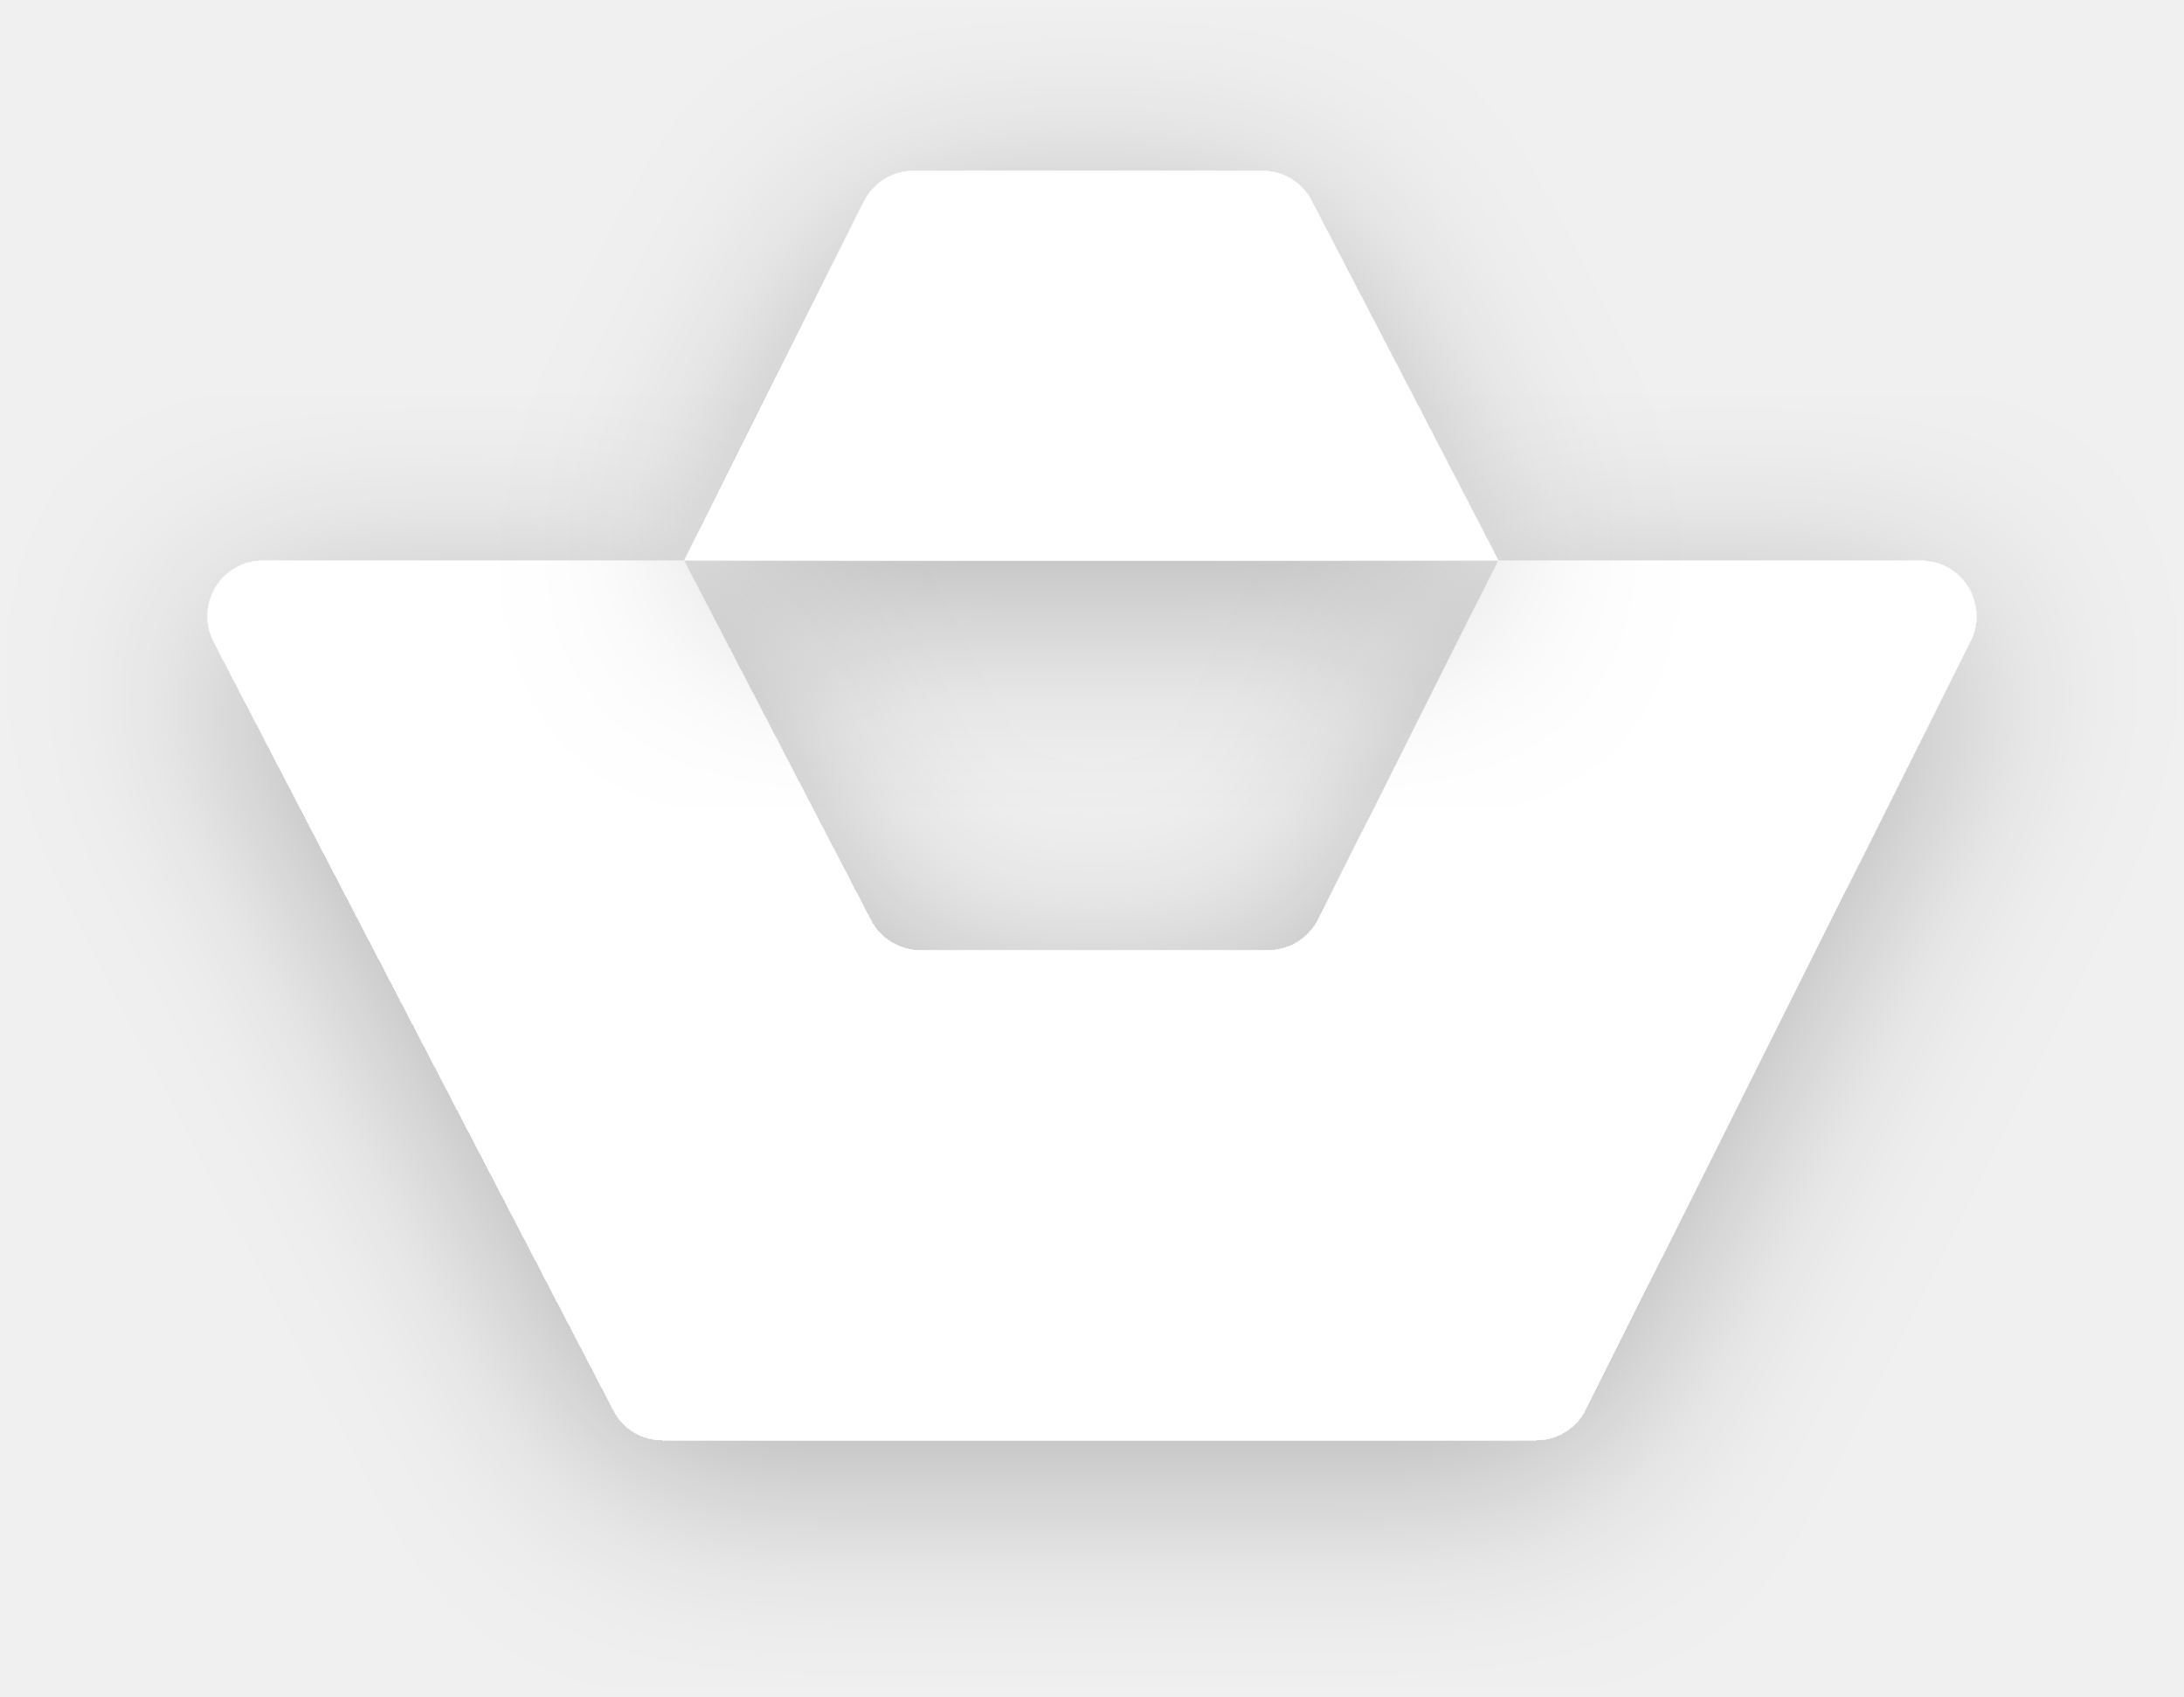
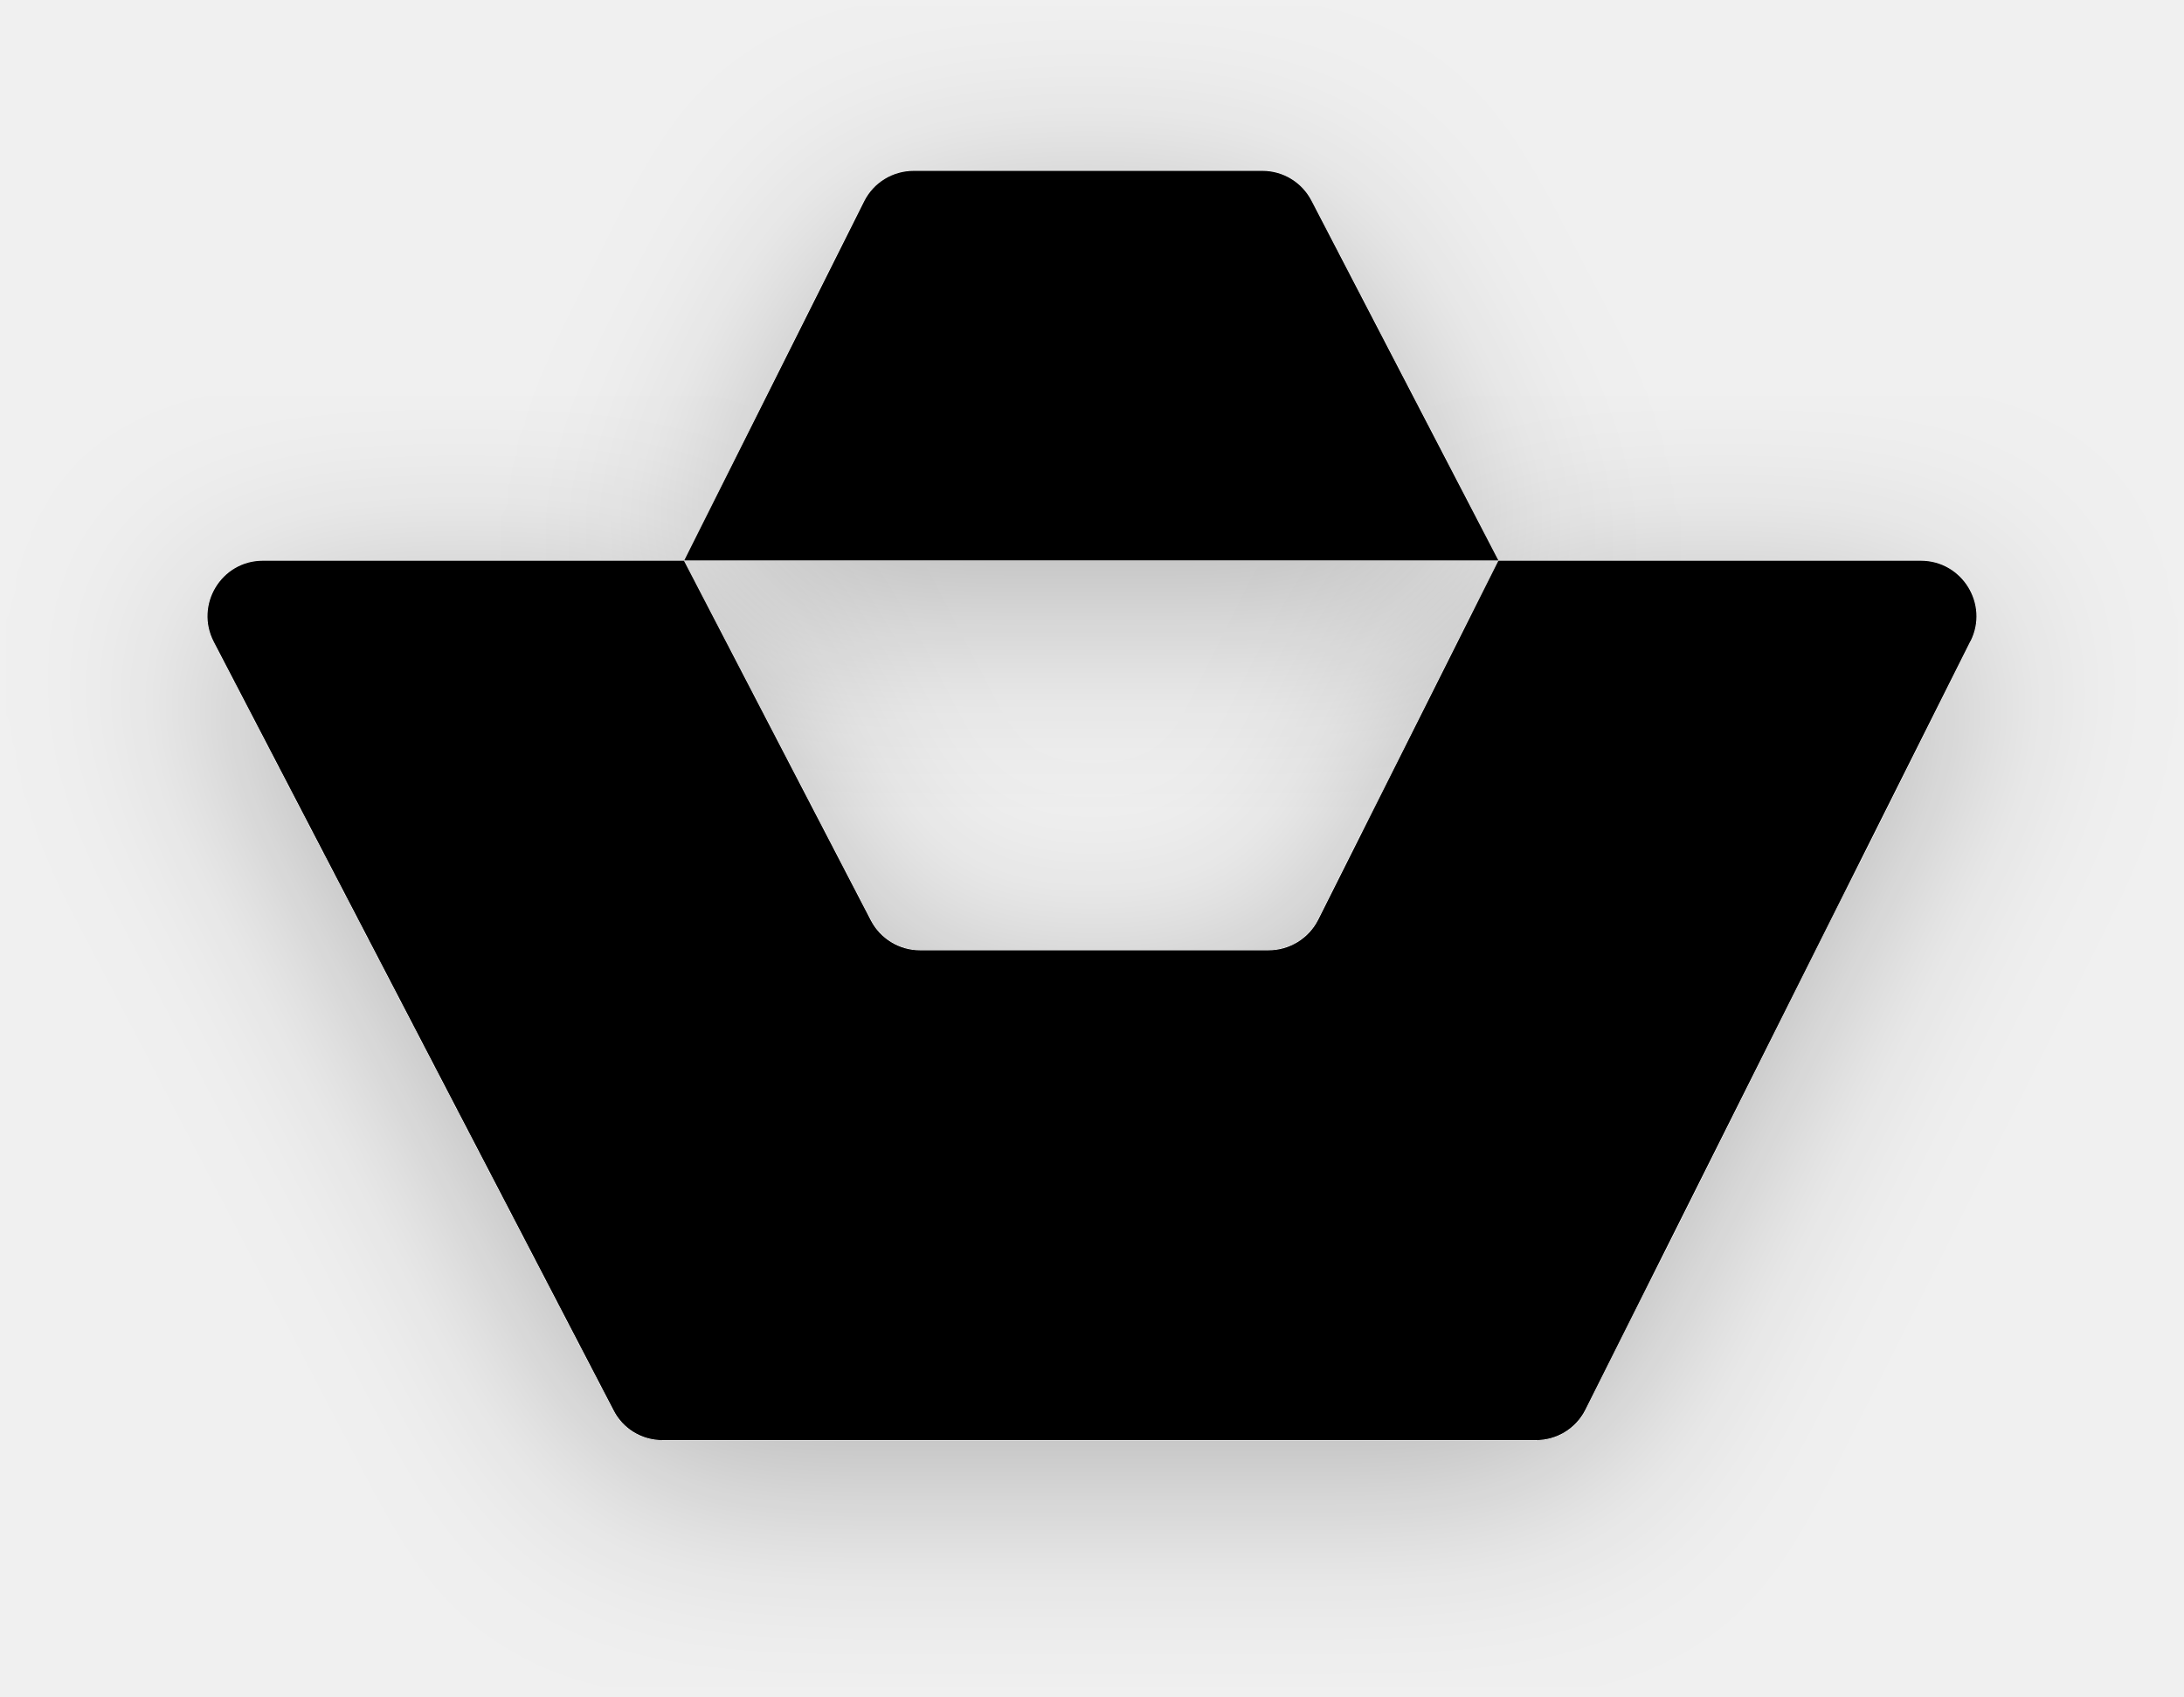
<svg xmlns="http://www.w3.org/2000/svg" width="179" height="139" viewBox="0 0 179 139" fill="none">
  <g filter="url(#filter0_d_7411_11977)">
-     <path d="M161.5 52.52L129.942 115.497C129.169 117.045 127.602 118 125.875 118H54.306C52.602 118 51.057 117.067 50.285 115.543L17.523 52.588C15.955 49.562 18.136 45.944 21.544 45.944H56.056L71.369 75.408C72.142 76.91 73.71 77.865 75.391 77.865H103.973C105.699 77.865 107.267 76.887 108.04 75.363L122.808 45.944H157.433C160.819 45.944 163.022 49.516 161.5 52.542V52.52Z" fill="white" />
+     <path d="M161.5 52.52L129.942 115.497C129.169 117.045 127.602 118 125.875 118H54.306C52.602 118 51.057 117.067 50.285 115.543L17.523 52.588C15.955 49.562 18.136 45.944 21.544 45.944H56.056L71.369 75.408C72.142 76.91 73.71 77.865 75.391 77.865H103.973C105.699 77.865 107.267 76.887 108.04 75.363L122.808 45.944H157.433C160.819 45.944 163.022 49.516 161.5 52.542V52.52Z" fill="currentColor" />
  </g>
  <g filter="url(#filter1_d_7411_11977)">
-     <path d="M56.079 45.921L70.824 16.503C71.597 14.956 73.164 14 74.891 14H103.473C105.177 14 106.722 14.956 107.494 16.457L122.808 45.921H56.056H56.079Z" fill="white" />
+     <path d="M56.079 45.921L70.824 16.503C71.597 14.956 73.164 14 74.891 14H103.473C105.177 14 106.722 14.956 107.494 16.457L122.808 45.921H56.056H56.079Z" fill="currentColor" />
  </g>
  <defs>
    <filter id="filter0_d_7411_11977" x="0.166" y="32.473" width="178.665" height="105.735" filterUnits="userSpaceOnUse" color-interpolation-filters="sRGB">
      <feFlood flood-opacity="0" result="BackgroundImageFix" />
      <feColorMatrix in="SourceAlpha" type="matrix" values="0 0 0 0 0 0 0 0 0 0 0 0 0 0 0 0 0 0 127 0" result="hardAlpha" />
      <feOffset dy="3.368" />
      <feGaussianBlur stdDeviation="8.42" />
      <feComposite in2="hardAlpha" operator="out" />
      <feColorMatrix type="matrix" values="0 0 0 0 0 0 0 0 0 0 0 0 0 0 0 0 0 0 0.25 0" />
      <feBlend mode="normal" in2="BackgroundImageFix" result="effect1_dropShadow_7411_11977" />
      <feBlend mode="normal" in="SourceGraphic" in2="effect1_dropShadow_7411_11977" result="shape" />
    </filter>
    <filter id="filter1_d_7411_11977" x="39.217" y="0.529" width="100.43" height="65.6" filterUnits="userSpaceOnUse" color-interpolation-filters="sRGB">
      <feFlood flood-opacity="0" result="BackgroundImageFix" />
      <feColorMatrix in="SourceAlpha" type="matrix" values="0 0 0 0 0 0 0 0 0 0 0 0 0 0 0 0 0 0 127 0" result="hardAlpha" />
      <feOffset dy="3.368" />
      <feGaussianBlur stdDeviation="8.42" />
      <feComposite in2="hardAlpha" operator="out" />
      <feColorMatrix type="matrix" values="0 0 0 0 0 0 0 0 0 0 0 0 0 0 0 0 0 0 0.25 0" />
      <feBlend mode="normal" in2="BackgroundImageFix" result="effect1_dropShadow_7411_11977" />
      <feBlend mode="normal" in="SourceGraphic" in2="effect1_dropShadow_7411_11977" result="shape" />
    </filter>
  </defs>
</svg>
